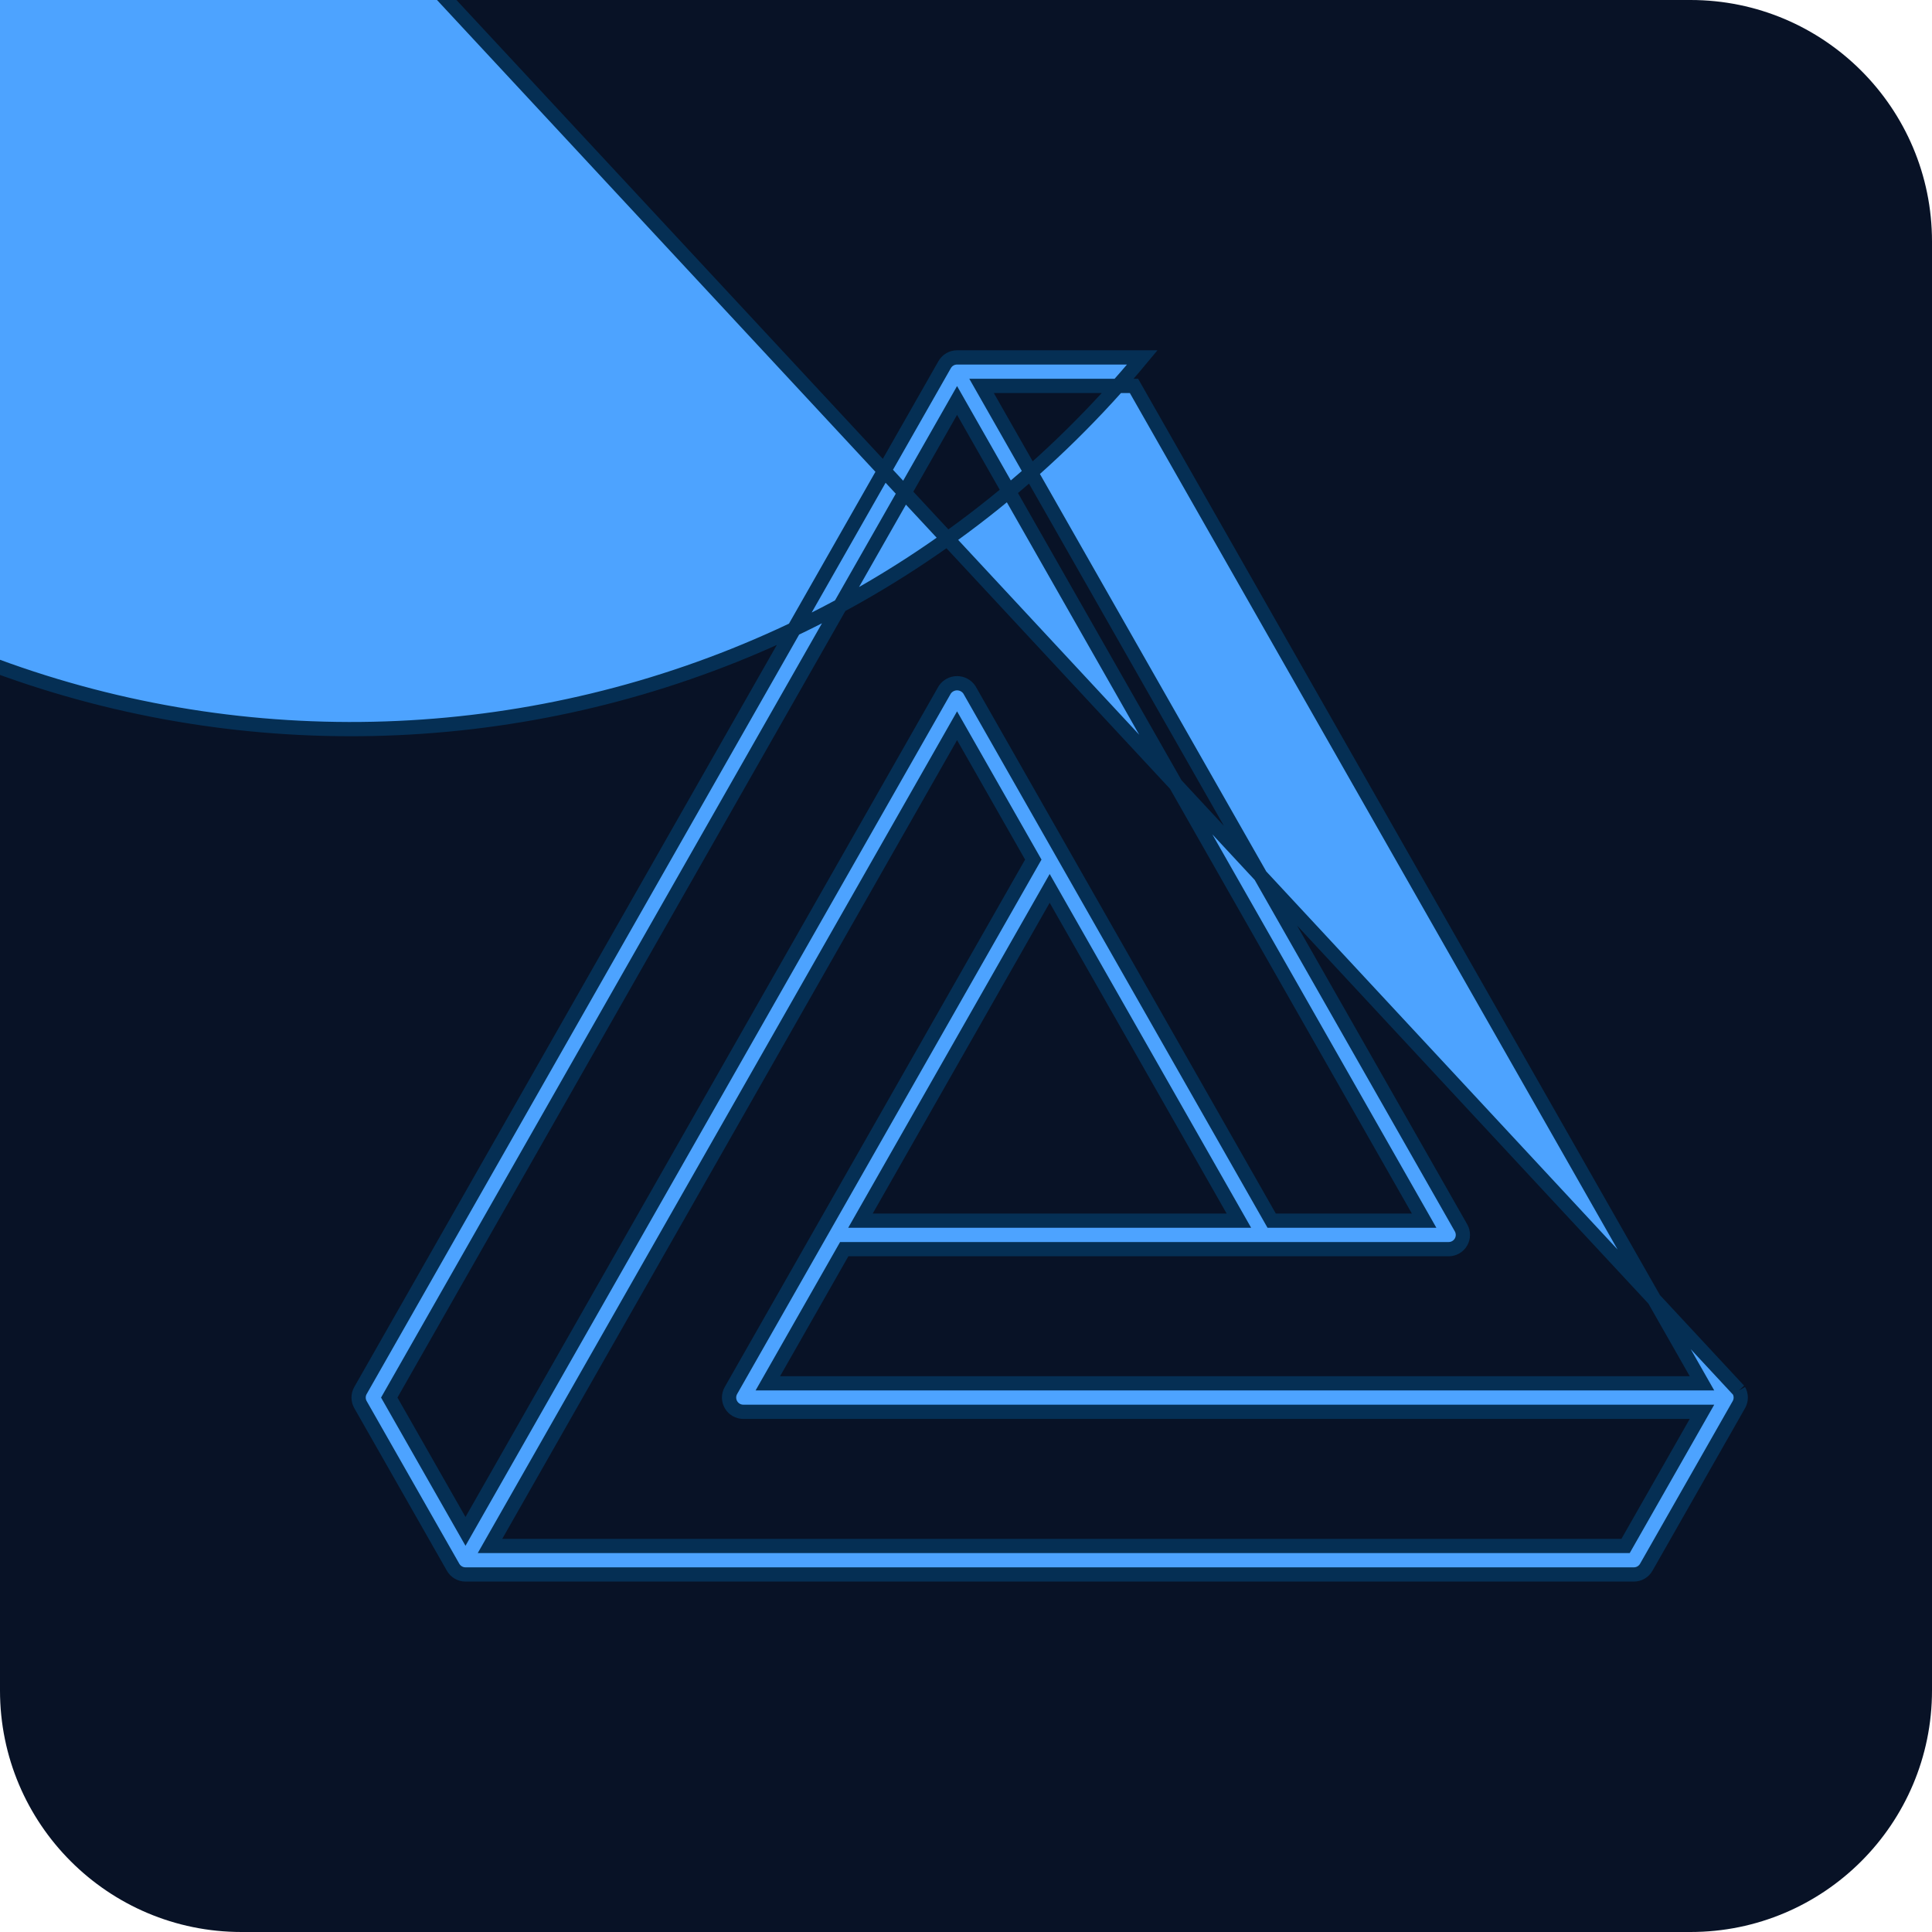
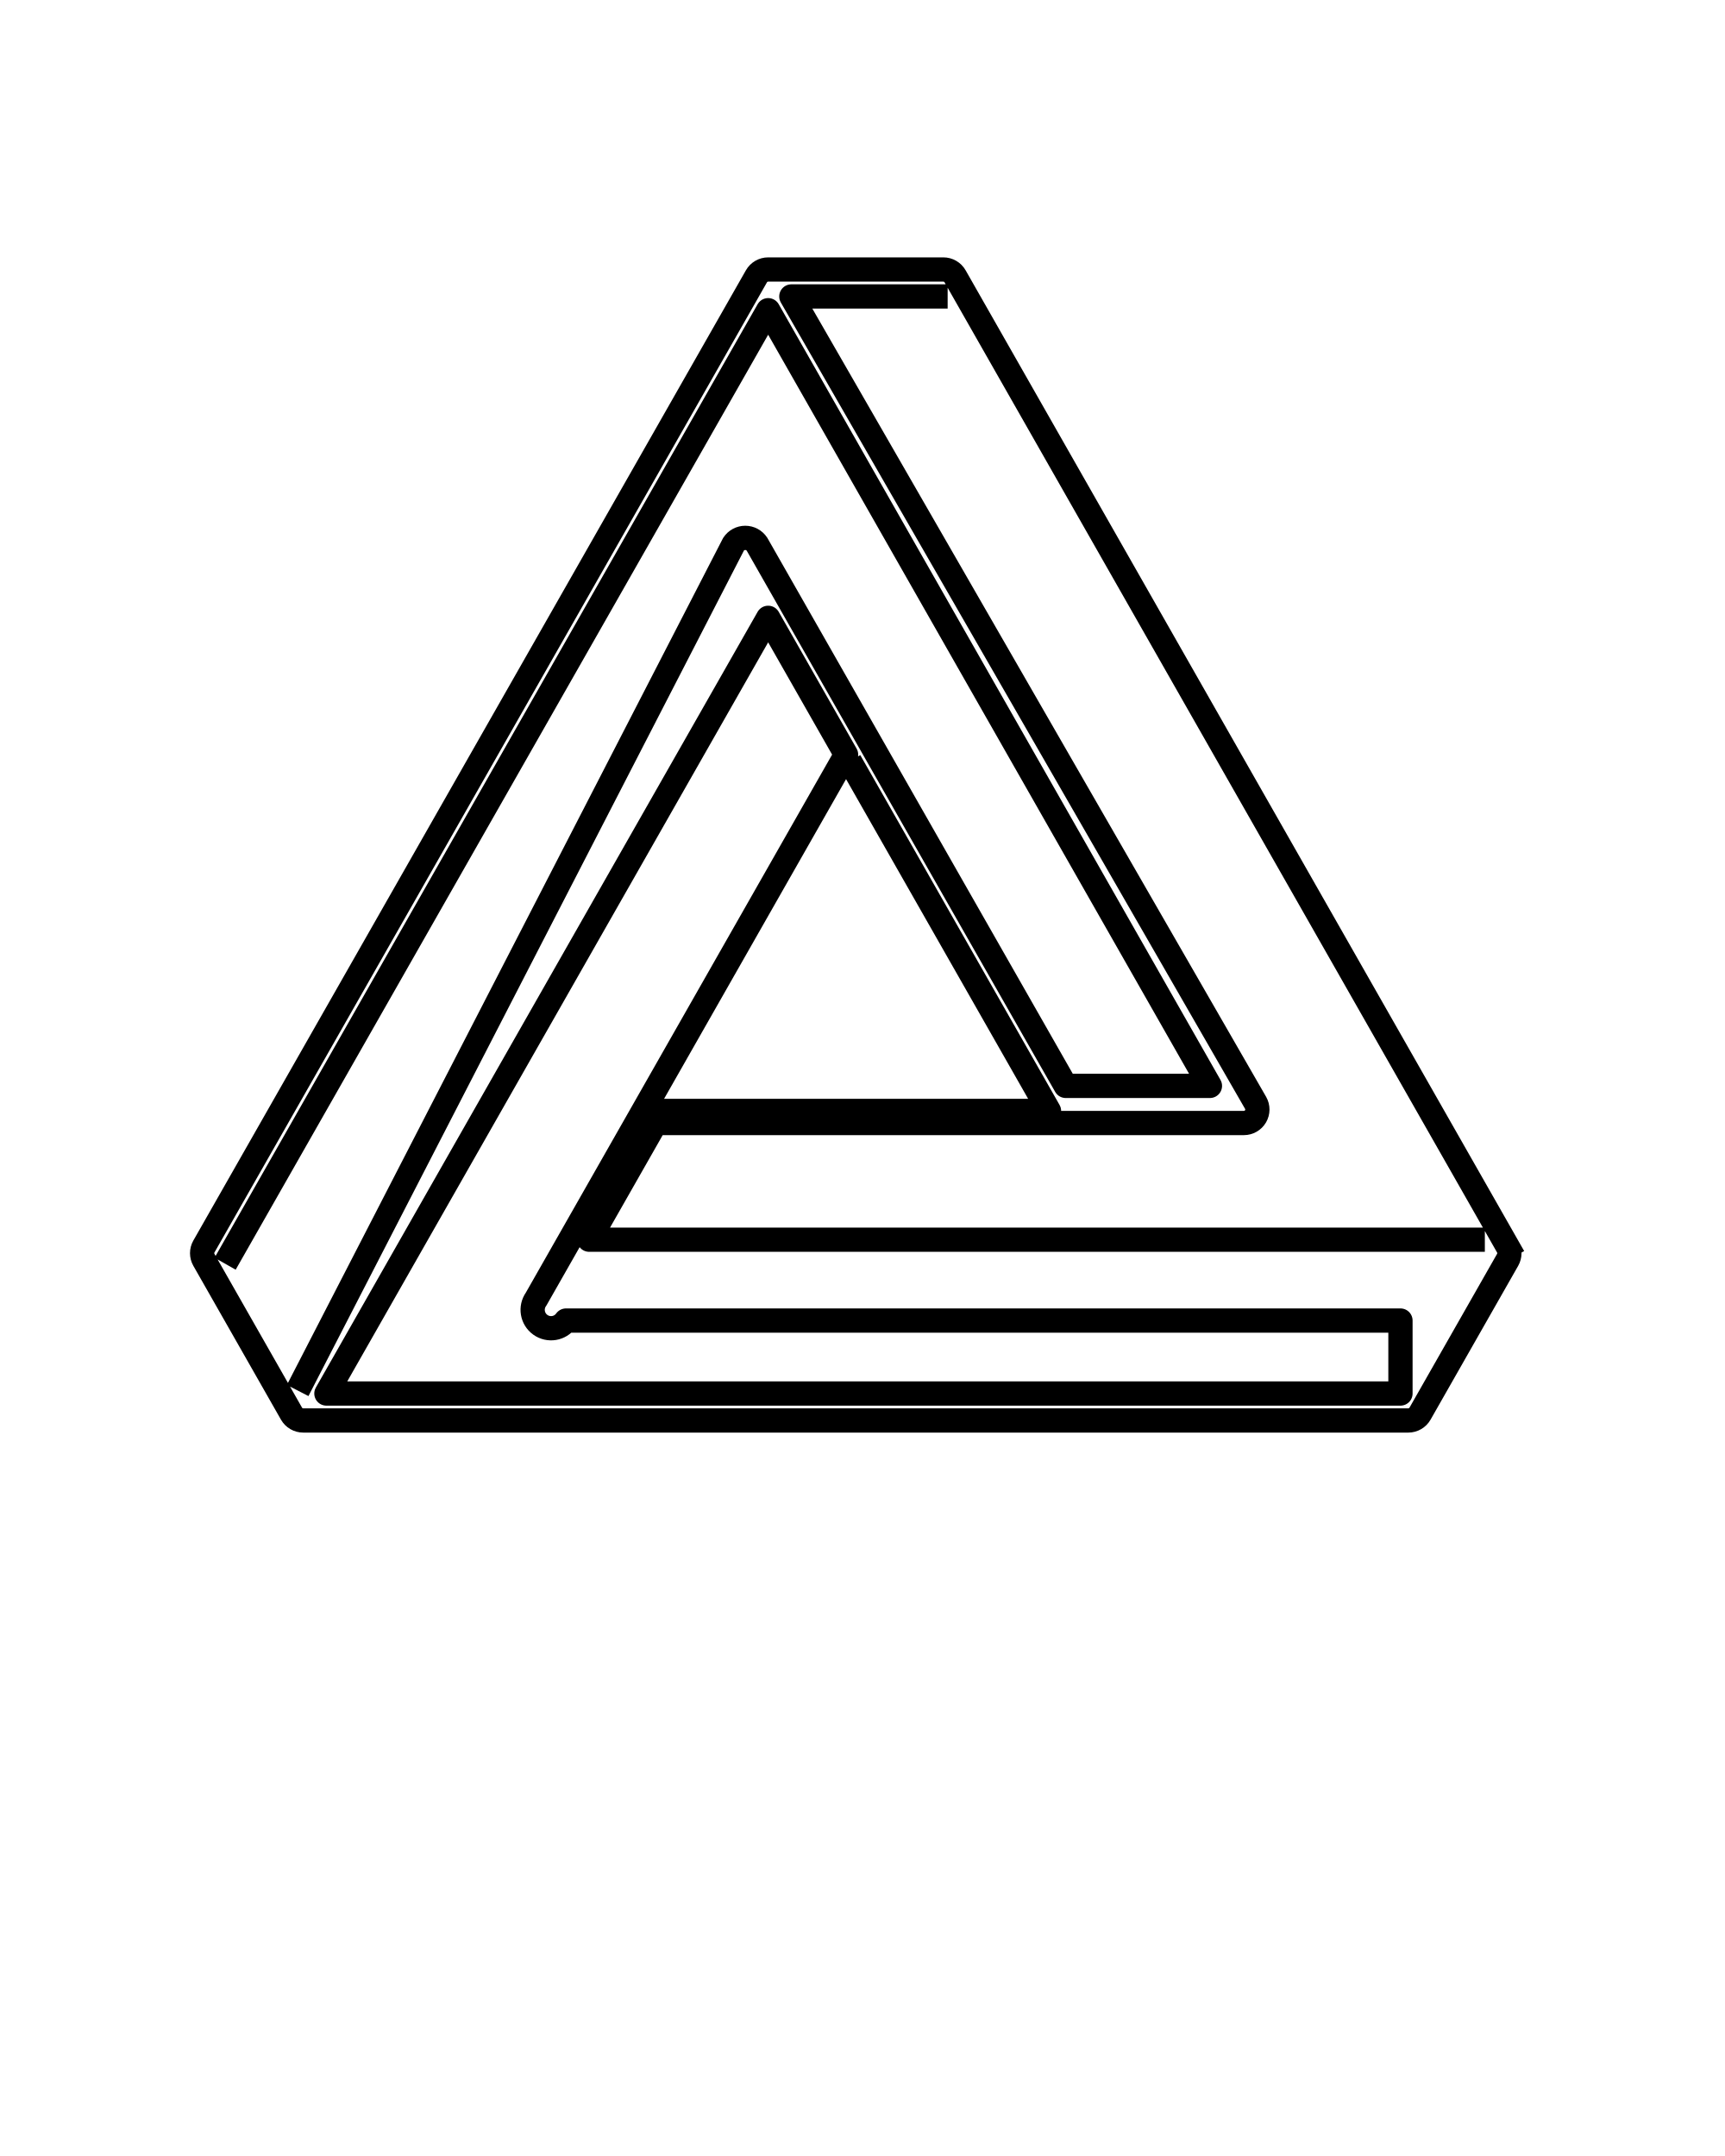
- <svg xmlns="http://www.w3.org/2000/svg" viewBox="0 0 160 160">
-   <rect width="160" height="160" rx="20" fill="#081226" />
-   <path d="M111.87 92.505-41-72A1 1 0 0 0 70 20H57a1 1 0 0 0-.87.505l-41 72a1 1 0 0 0 0 .99l6.5 11.414a1 1 0 0 0 .87.506h82a1 1 0 0 0 .87-.506l6.5-11.414a1 1 0 0 0 0-.99M109.28 92H43.72l5.361-9.415H91.5a1 1 0 0 0 .87-1.494L58.72 22h10.698ZM63.5 57.265l13.28 23.32H50.22ZM17.15 93 57 23.021l32.78 57.564h-10.7l-21.21-37.25a1.04 1.04 0 0 0-1.738 0L22.5 102.392Zm86.768 10.415H24.22L57 45.85l5.35 9.394-21.22 37.261A1 1 0 0 0 42 94h67.28Z" fill="#4da3ff" stroke="#052f54" transform="matrix(1.18 0 0 1.18 12 6)" />
+ <svg xmlns="http://www.w3.org/2000/svg" class="gs-logo" viewBox="0 0 128 160" fill="none" stroke="currentColor" stroke-width="1.8" stroke-linejoin="round" stroke-linecap="square" vector-effect="non-scaling-stroke" shape-rendering="geometricPrecision">
+   <path d="m111.87 92.505-41-72A1 1 0 0 0 70 20H57a1 1 0 0 0-.87.505l-41 72a1 1 0 0 0 0 .99l6.5 11.414a1 1 0 0 0 .87.506h82a1 1 0 0 0 .87-.506l6.5-11.414a1 1 0 0 0 0-.99 M109.28 92H43.72l4.93-8.66H92.3a1 1 0 0 0 .87-1.494L58.72 22h10.698 M63.5 57.265l14.34 25.18H49.16 M17.15 93 57 23.021l32.78 57.564h-10.7l-22.91-40.2a1.04 1.04 0 0 0-1.738 0L22.5 102.392 M103.918 103.415H24.22L57 45.85l5.78 10.15-23.0 40.41A1 1 0 0 0 42 98h61.918Z" />
</svg>
